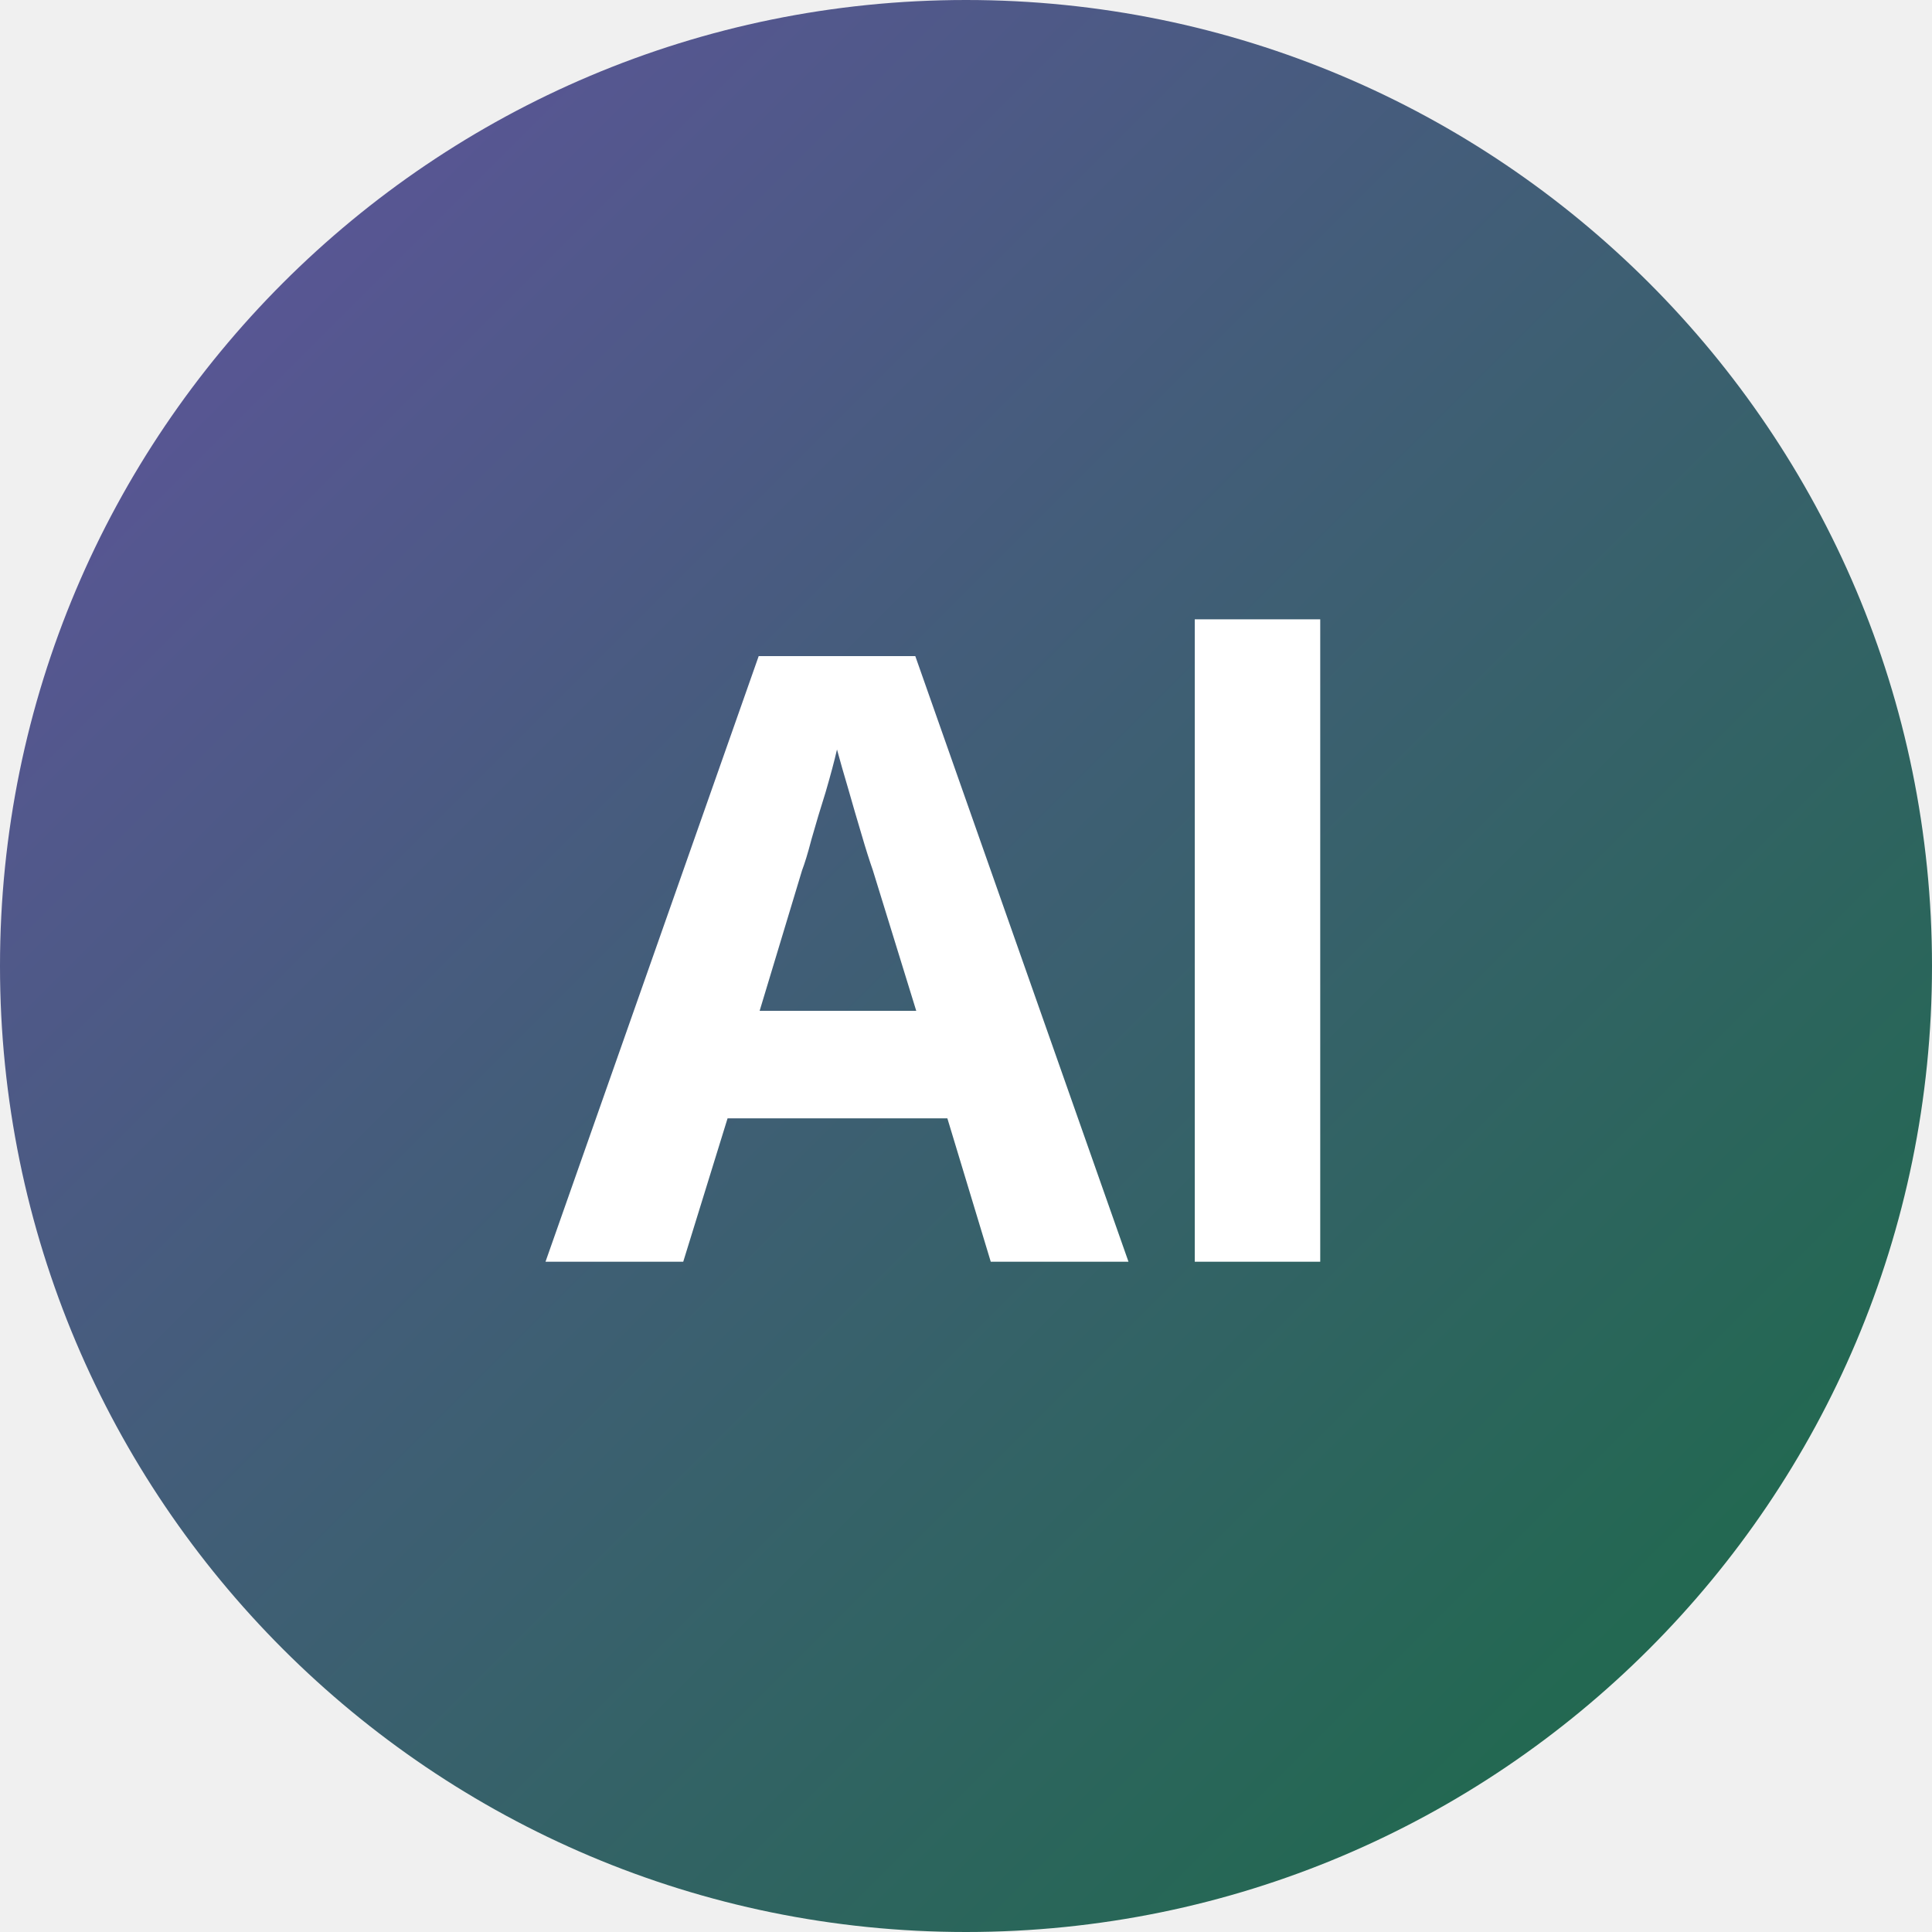
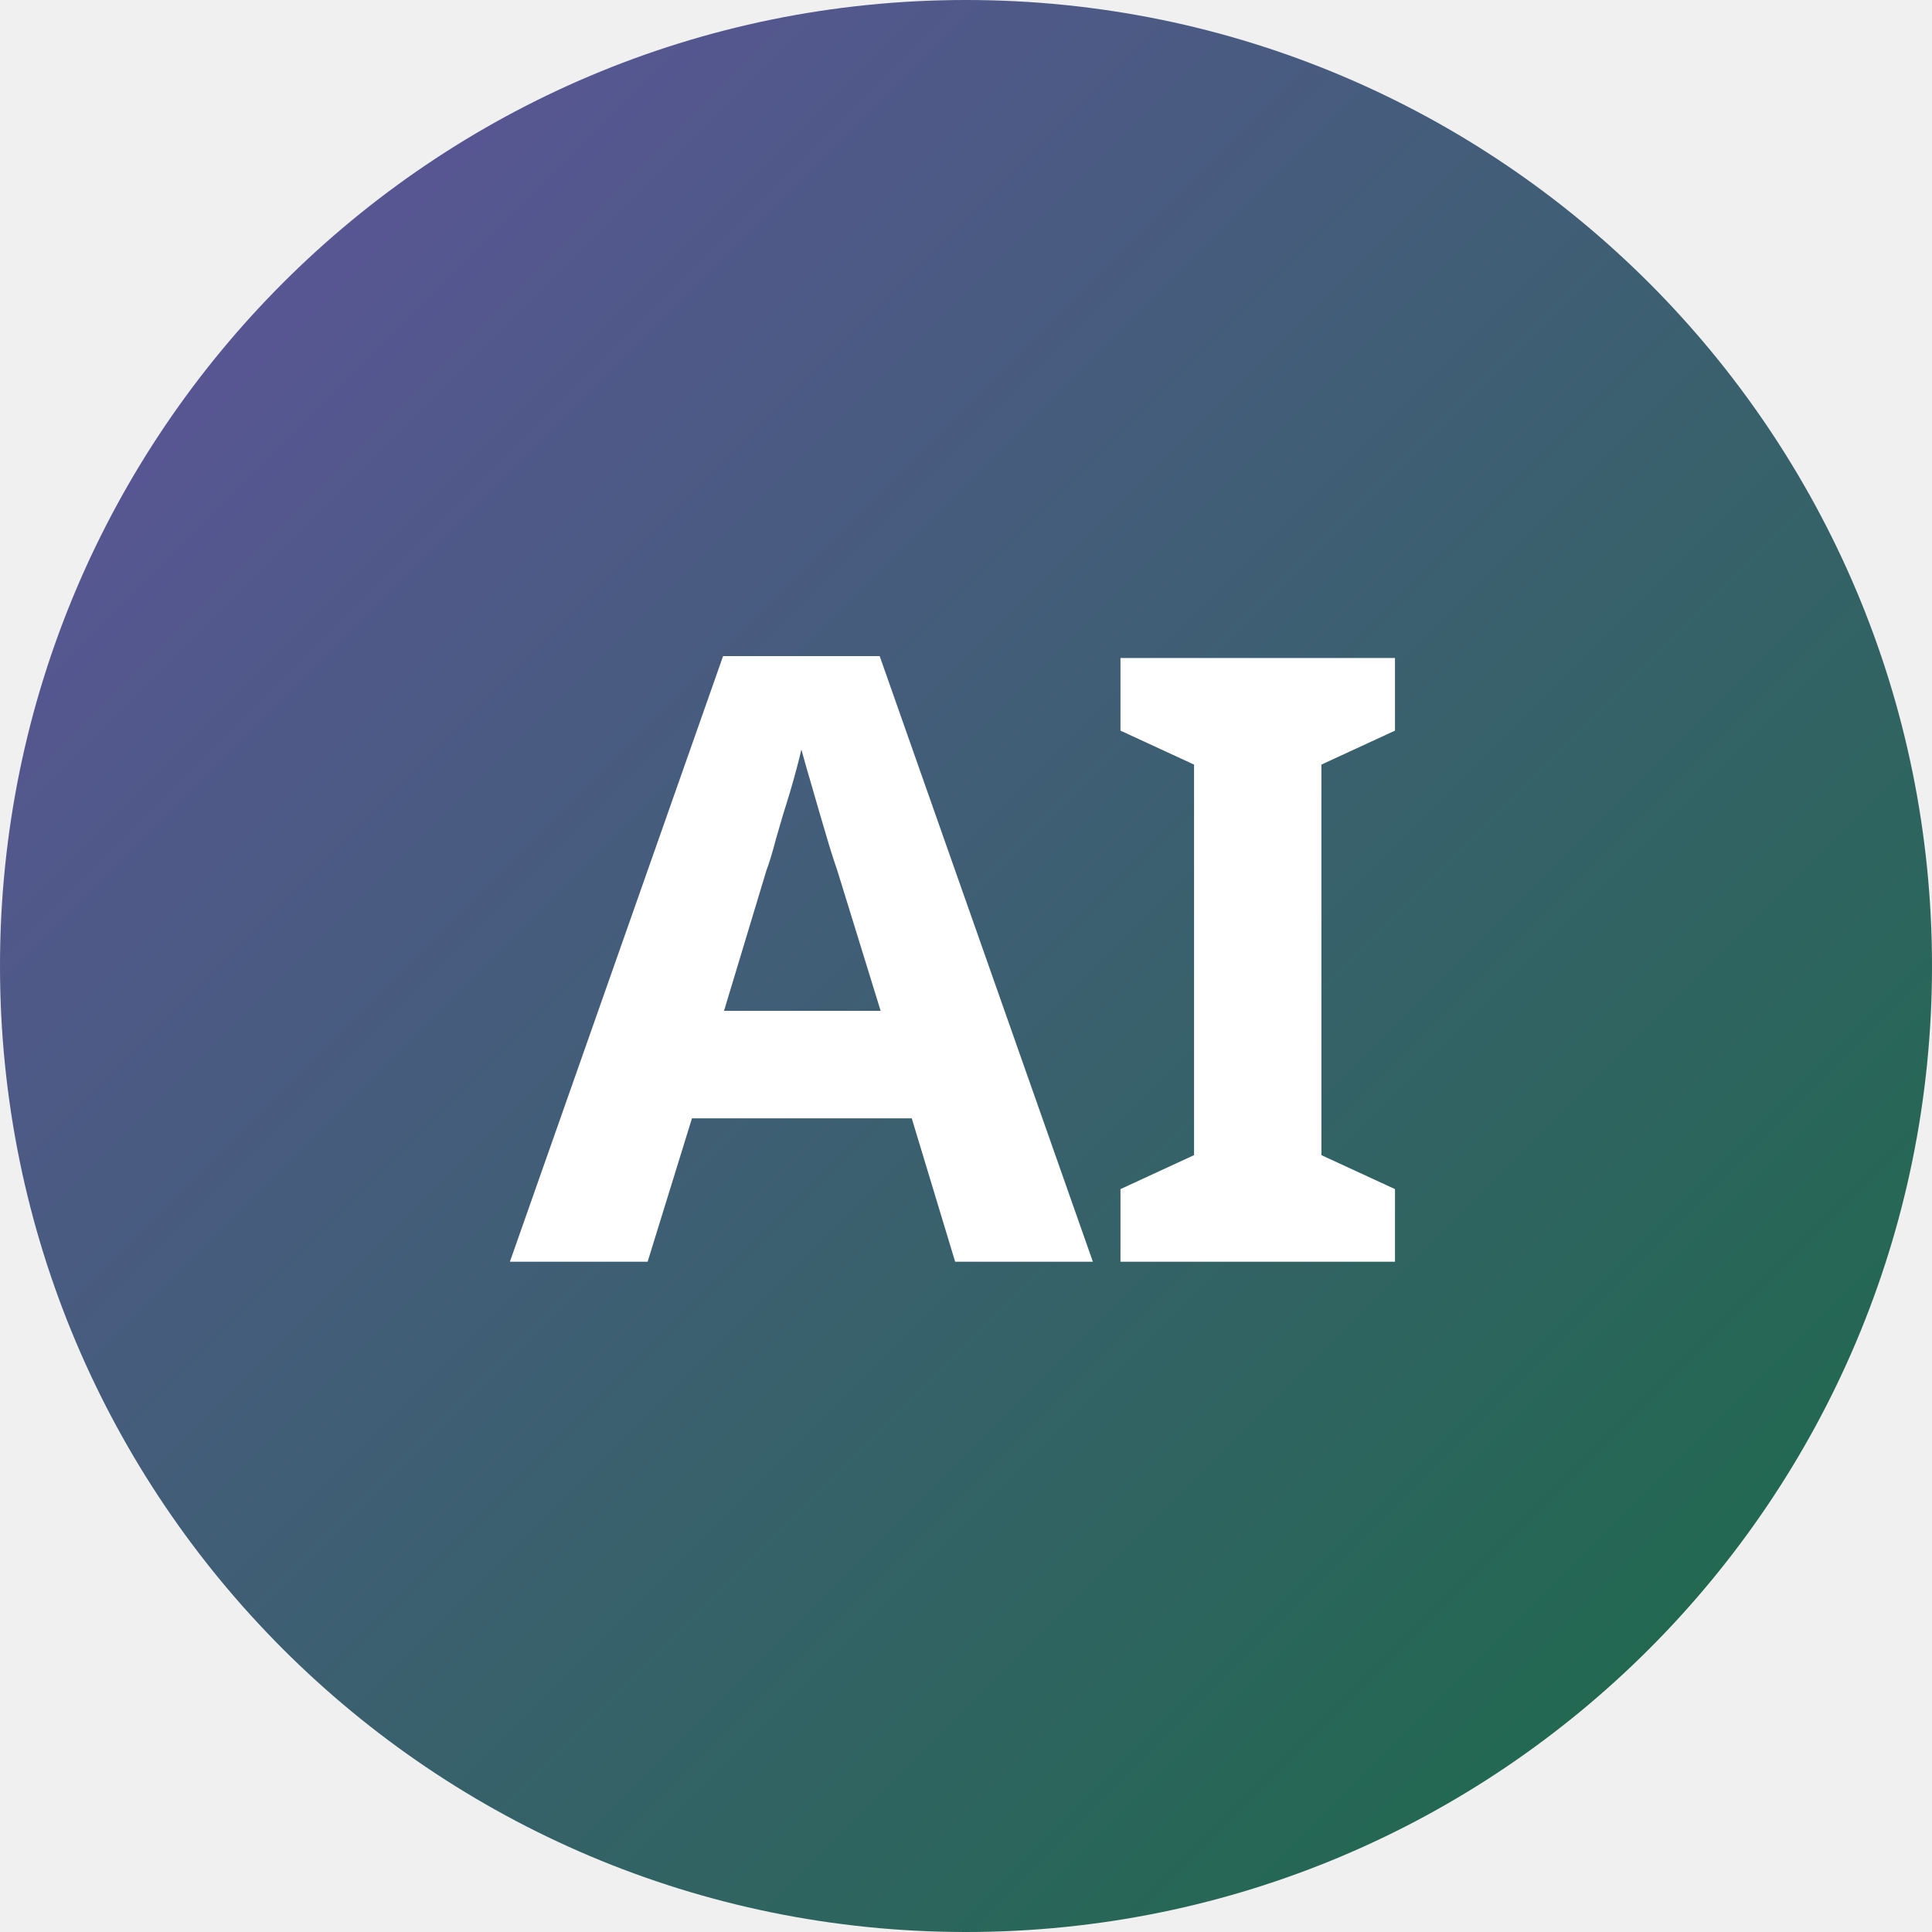
<svg xmlns="http://www.w3.org/2000/svg" viewBox="0 0 32 32">
  <defs>
    <linearGradient id="grad" x1="0%" y1="0%" x2="100%" y2="100%">
      <stop offset="0%" style="stop-color:#6352a1;stop-opacity:1" />
      <stop offset="100%" style="stop-color:#176c43;stop-opacity:1" />
    </linearGradient>
  </defs>
  <circle cx="16" cy="16" r="16" fill="url(#grad)" />
-   <text x="50%" y="50%" text-anchor="middle" dy=".35em" fill="white" font-family="Plus Jakarta Sans, sans-serif" font-weight="800" font-size="14">Al</text>
+   <text x="50%" y="50%" text-anchor="middle" dy=".35em" fill="white" font-family="Plus Jakarta Sans, sans-serif" font-weight="800" font-size="14">AI</text>
</svg>
